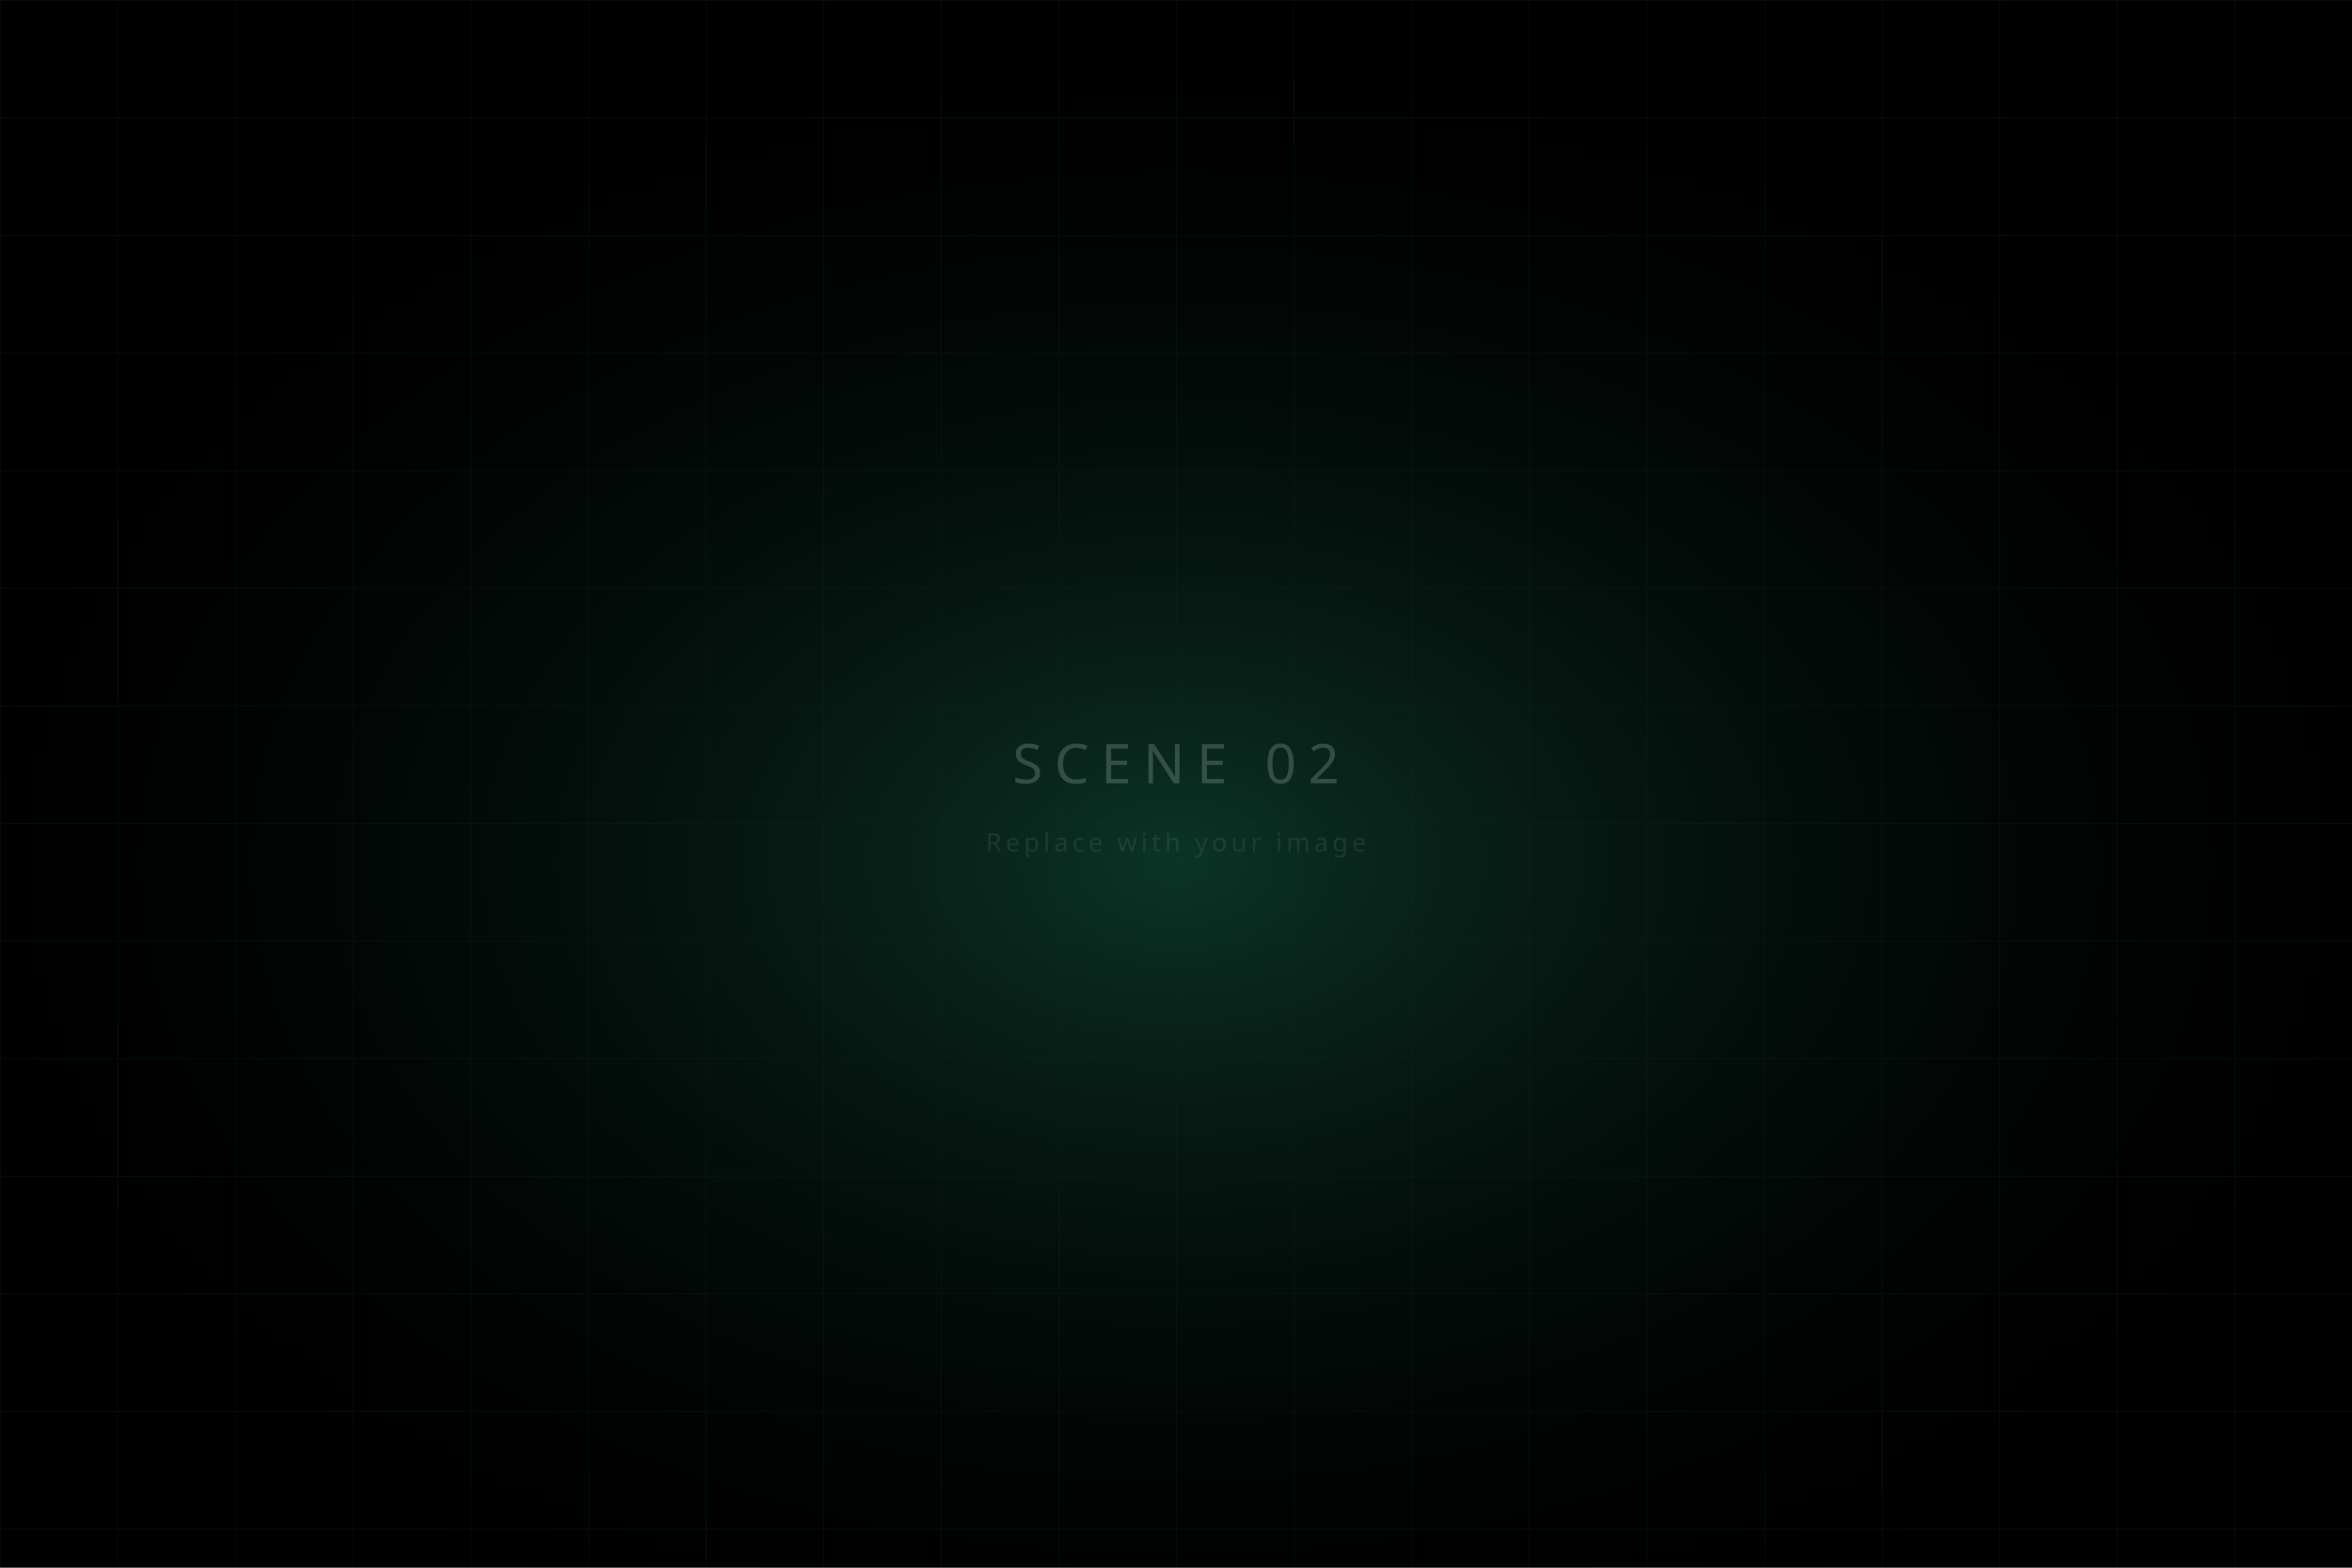
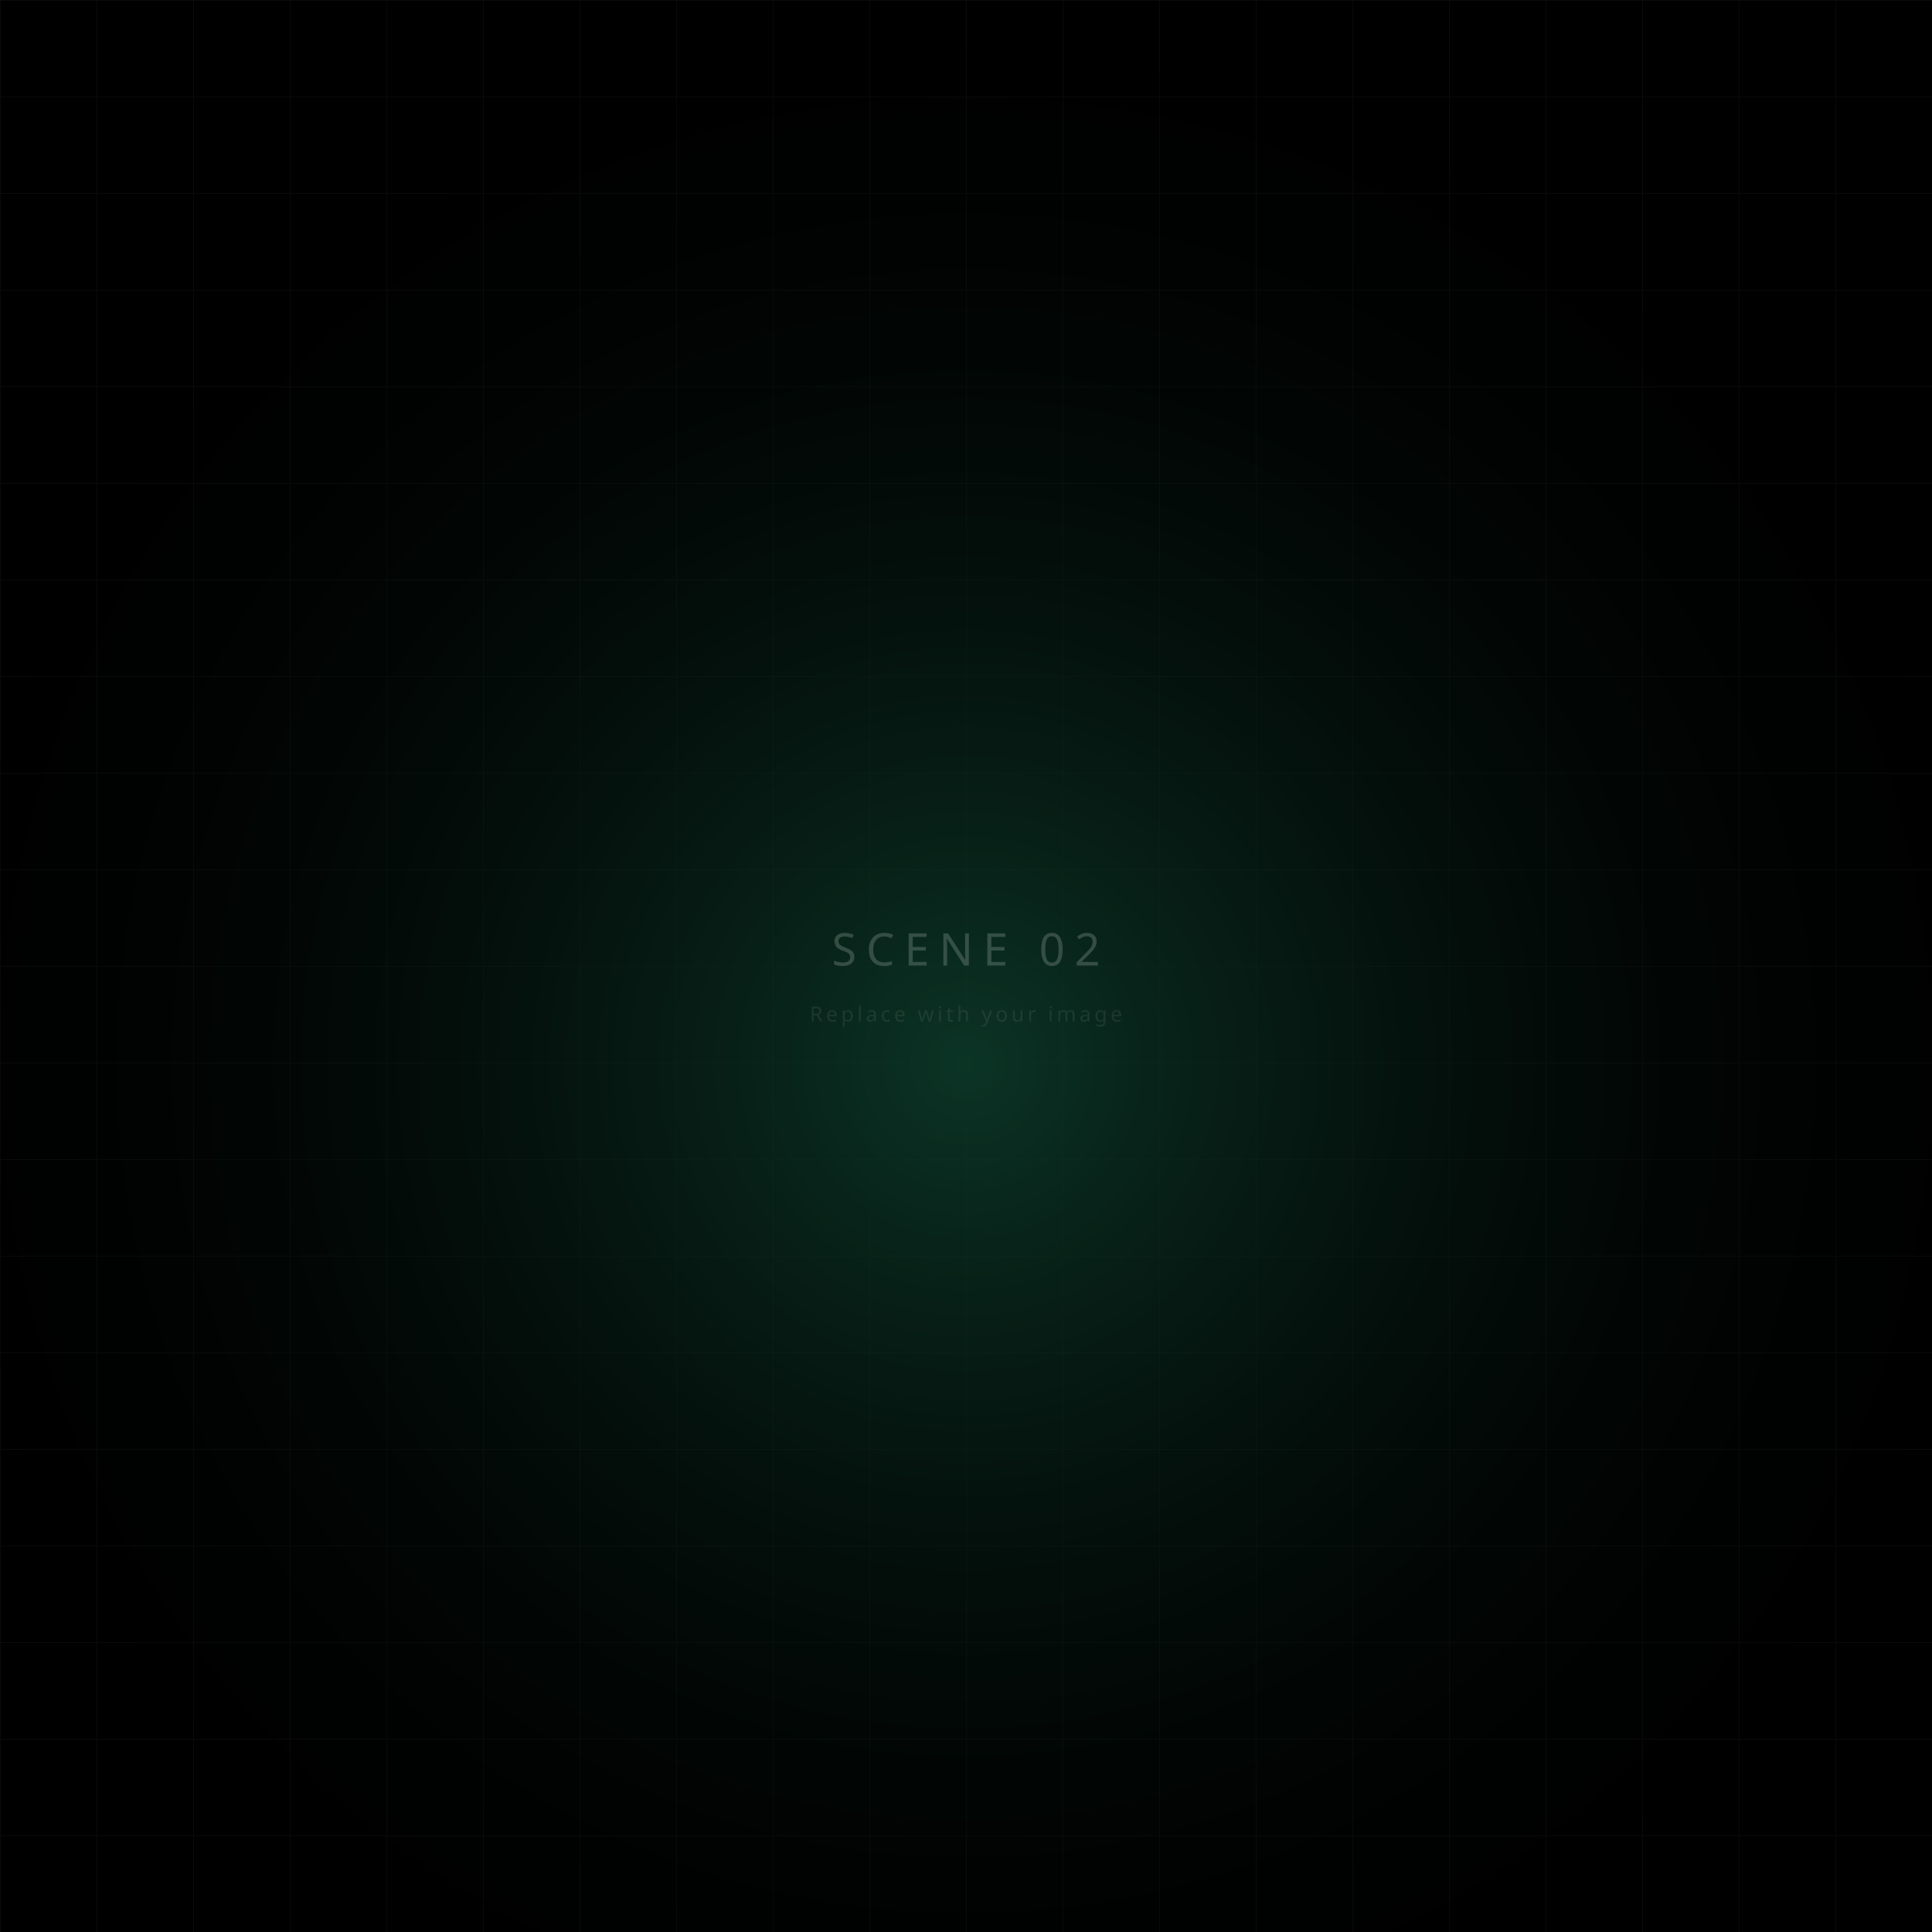
- <svg xmlns="http://www.w3.org/2000/svg" width="1200" height="800">
+ <svg xmlns="http://www.w3.org/2000/svg" viewBox="0 0 1200 1200" width="1200" height="1200">
  <defs>
    <radialGradient id="g" cx="50%" cy="55%" r="55%">
      <stop offset="0%" stop-color="#0d3a2a" stop-opacity="0.9" />
      <stop offset="100%" stop-color="#000" stop-opacity="0" />
    </radialGradient>
    <pattern id="grid" width="60" height="60" patternUnits="userSpaceOnUse">
      <path d="M 60 0 L 0 0 0 60" fill="none" stroke="rgba(255,255,255,0.04)" stroke-width="1" />
    </pattern>
  </defs>
-   <rect width="1200" height="800" fill="#000" />
-   <rect width="1200" height="800" fill="url(#grid)" />
-   <rect width="1200" height="800" fill="url(#g)" />
-   <text x="600" y="390" text-anchor="middle" dominant-baseline="middle" font-family="sans-serif" font-size="28" letter-spacing="6" fill="rgba(255,255,255,0.18)">SCENE 02</text>
-   <text x="600" y="430" text-anchor="middle" dominant-baseline="middle" font-family="sans-serif" font-size="13" letter-spacing="2" fill="rgba(255,255,255,0.08)">Replace with your image</text>
+   <rect width="1200" height="1200" fill="#000" />
+   <rect width="1200" height="1200" fill="url(#grid)" />
+   <rect width="1200" height="1200" fill="url(#g)" />
+   <text x="600" y="590" text-anchor="middle" dominant-baseline="middle" font-family="sans-serif" font-size="28" letter-spacing="6" fill="rgba(255,255,255,0.18)">SCENE 02</text>
+   <text x="600" y="630" text-anchor="middle" dominant-baseline="middle" font-family="sans-serif" font-size="13" letter-spacing="2" fill="rgba(255,255,255,0.08)">Replace with your image</text>
</svg>
